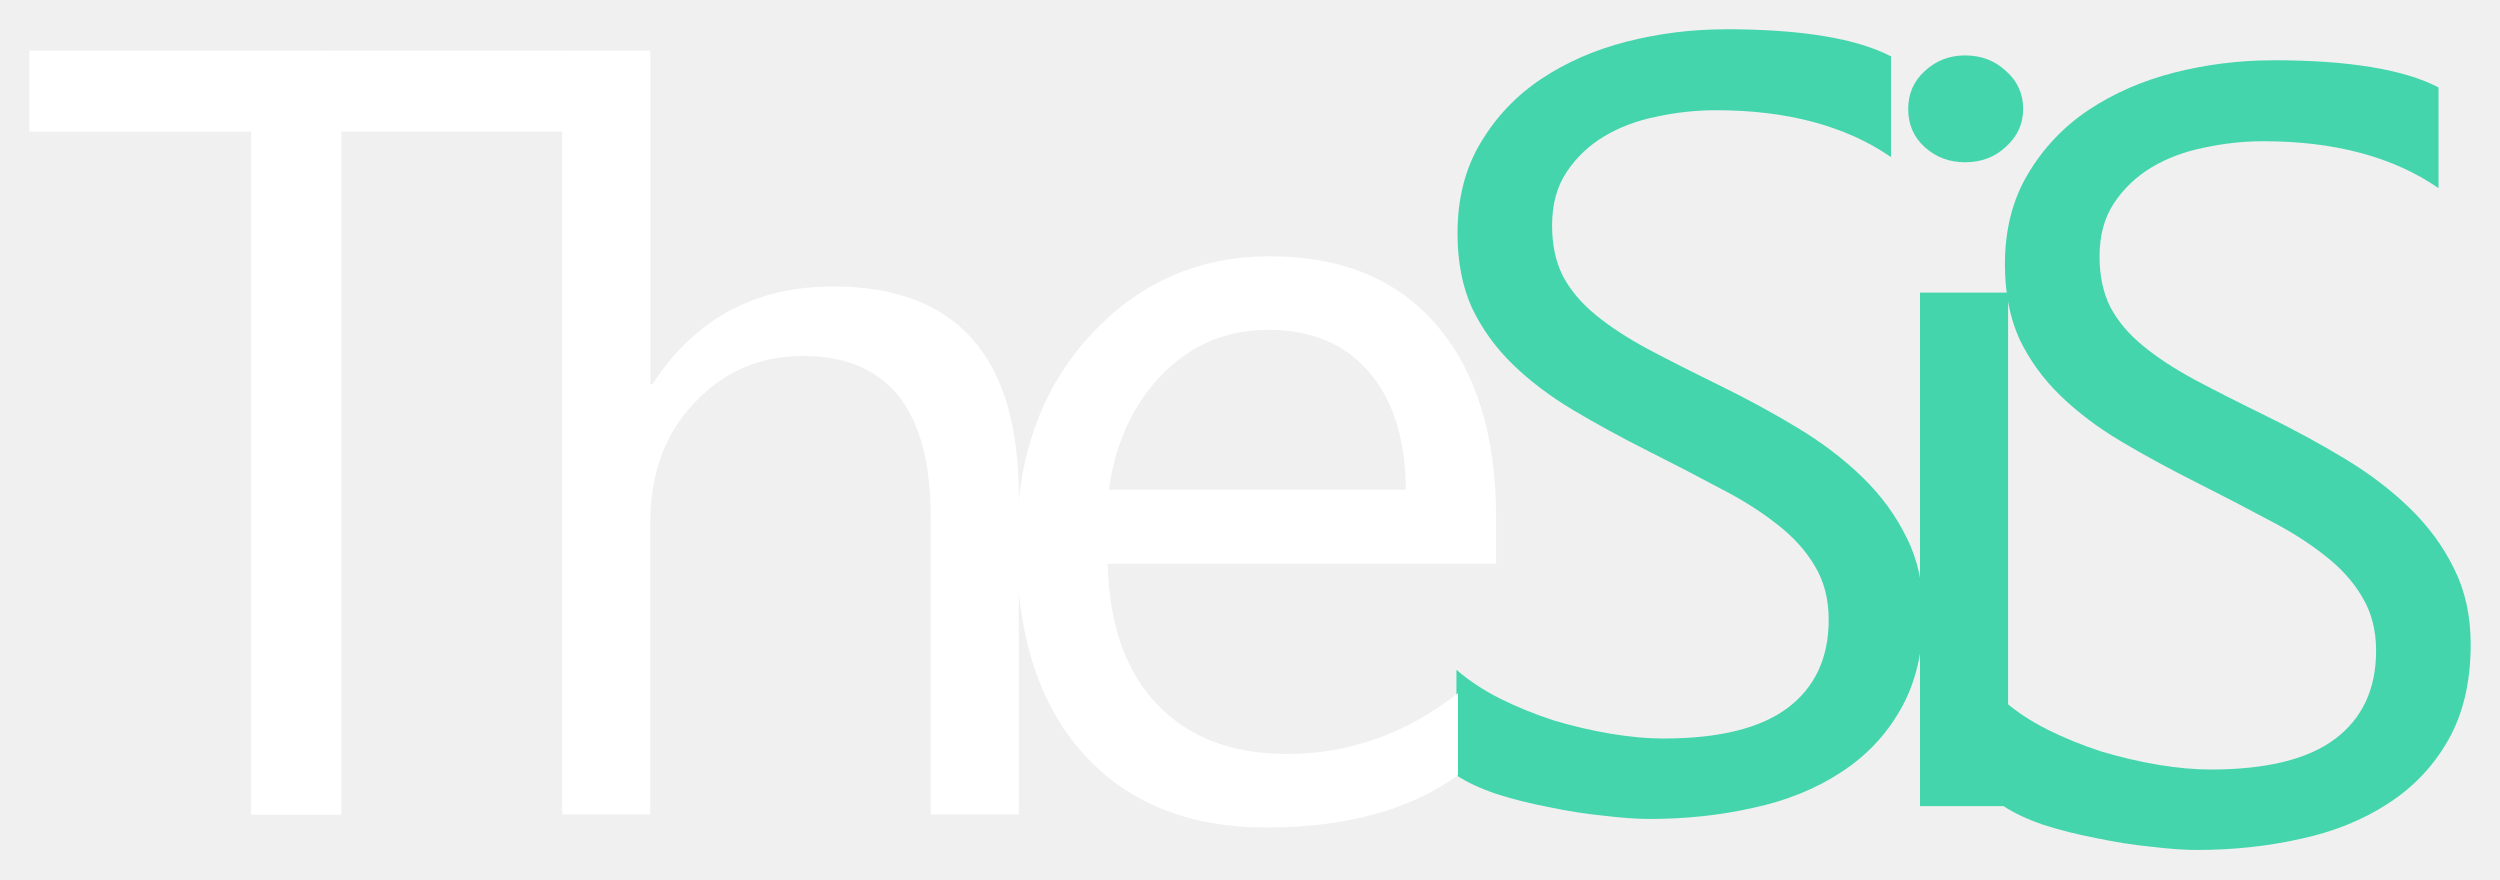
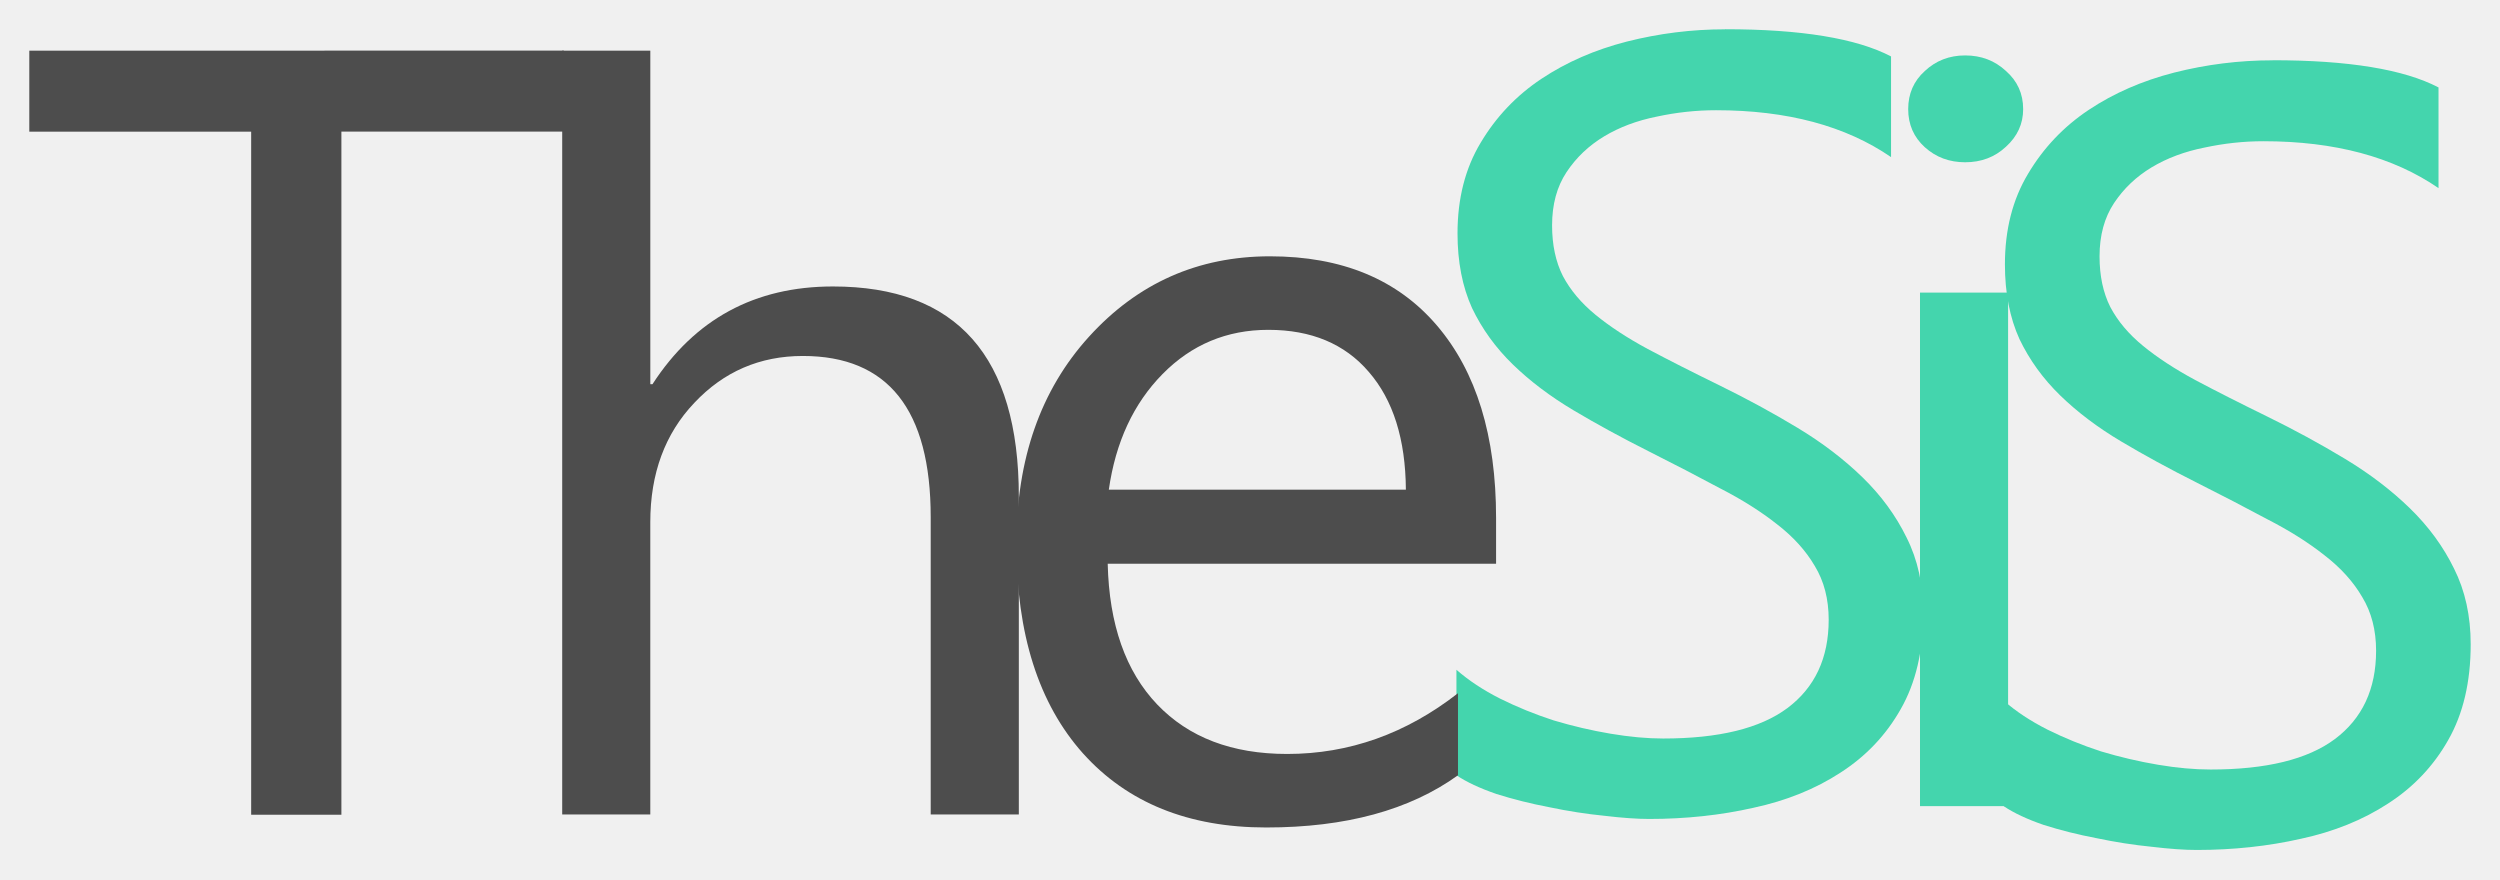
<svg xmlns="http://www.w3.org/2000/svg" width="85.311mm" height="30.004mm" viewBox="0 0 85.311 30.004" version="1.1" id="svg8">
  <defs id="defs2" />
  <g id="layer1" transform="translate(-41.52718,-120.8306)">
-     <g id="g889">
-       <path id="rect850" d="m 119.074,122.889 c -1.137,0 -2.255,0.14 -3.355,0.419 -1.088,0.279 -2.059,0.703 -2.915,1.272 -0.855,0.57 -1.546,1.297 -2.071,2.182 -0.525,0.873 -0.789,1.903 -0.789,3.091 0,0.97 0.165,1.818 0.495,2.546 0.342,0.715 0.807,1.357 1.393,1.927 0.587,0.57 1.277,1.091 2.071,1.564 0.794,0.473 1.65,0.939 2.567,1.4 0.868,0.436 1.674,0.855 2.419,1.255 0.758,0.388 1.412,0.8 1.962,1.236 0.55,0.424 0.978,0.897 1.283,1.419 0.318,0.521 0.476,1.133 0.476,1.836 0,1.309 -0.47,2.315 -1.411,3.018 -0.929,0.691 -2.34,1.036 -4.234,1.036 -0.55,0 -1.149,-0.054 -1.797,-0.163 -0.648,-0.109 -1.295,-0.261 -1.943,-0.455 -0.635,-0.206 -1.246,-0.455 -1.833,-0.746 -0.574,-0.291 -1.07,-0.618 -1.485,-0.982 v 3.6 c 0.342,0.23 0.794,0.442 1.357,0.636 0.574,0.182 1.179,0.334 1.815,0.455 0.635,0.133 1.259,0.23 1.87,0.291 0.611,0.073 1.124,0.109 1.54,0.109 1.247,0 2.432,-0.127 3.556,-0.382 1.124,-0.242 2.114,-0.642 2.97,-1.2 0.868,-0.558 1.552,-1.279 2.053,-2.164 0.513,-0.897 0.77,-1.988 0.77,-3.273 0,-0.97 -0.19,-1.83 -0.568,-2.582 -0.367,-0.752 -0.868,-1.436 -1.503,-2.055 -0.635,-0.618 -1.375,-1.182 -2.218,-1.691 -0.843,-0.509 -1.735,-0.994 -2.676,-1.455 -0.917,-0.448 -1.729,-0.86 -2.438,-1.236 -0.697,-0.376 -1.289,-0.764 -1.778,-1.164 -0.489,-0.4 -0.862,-0.843 -1.118,-1.328 -0.244,-0.485 -0.366,-1.06 -0.366,-1.727 0,-0.715 0.165,-1.321 0.495,-1.818 0.33,-0.497 0.758,-0.903 1.283,-1.219 0.525,-0.315 1.125,-0.539 1.797,-0.673 0.672,-0.145 1.344,-0.218 2.016,-0.218 2.432,0 4.424,0.533 5.976,1.6 v -3.436 c -1.185,-0.618 -3.073,-0.928 -5.664,-0.928 z" style="fill:#44d5ad;fill-opacity:1;stroke:none;stroke-width:0.938;stroke-miterlimit:4;stroke-dasharray:none;stroke-opacity:1" />
-       <path id="rect852" d="m 108.586,122.722 c -0.538,0 -0.996,0.177 -1.375,0.531 -0.379,0.342 -0.568,0.776 -0.568,1.301 0,0.525 0.19,0.958 0.568,1.301 0.379,0.342 0.837,0.513 1.375,0.513 0.55,0 1.014,-0.176 1.393,-0.53 0.391,-0.354 0.587,-0.782 0.587,-1.284 0,-0.525 -0.196,-0.958 -0.587,-1.301 -0.379,-0.354 -0.843,-0.531 -1.393,-0.531 z m -1.54,8.094 v 17.524 h 3.006 v -17.524 z" style="fill:#44d5ad;fill-opacity:1;stroke:none;stroke-width:0.91;stroke-miterlimit:4;stroke-dasharray:none;stroke-opacity:1" />
-       <path id="rect854" d="m 100.394,121.831 c -1.137,0 -2.255,0.14 -3.355,0.419 -1.088,0.279 -2.059,0.703 -2.915,1.272 -0.855,0.57 -1.546,1.297 -2.072,2.182 -0.525,0.873 -0.788,1.903 -0.788,3.091 0,0.97 0.165,1.818 0.495,2.546 0.342,0.715 0.807,1.357 1.393,1.927 0.587,0.57 1.277,1.091 2.071,1.564 0.794,0.473 1.65,0.939 2.566,1.4 0.868,0.436 1.675,0.855 2.42,1.255 0.758,0.388 1.411,0.8 1.961,1.236 0.55,0.424 0.978,0.897 1.284,1.419 0.318,0.521 0.476,1.133 0.476,1.836 0,1.309 -0.471,2.315 -1.412,3.018 -0.929,0.691 -2.34,1.036 -4.234,1.036 -0.55,0 -1.149,-0.055 -1.796,-0.164 -0.648,-0.109 -1.295,-0.26 -1.943,-0.454 -0.635,-0.206 -1.247,-0.455 -1.833,-0.746 -0.574,-0.291 -1.069,-0.618 -1.485,-0.982 v 3.6 c 0.342,0.23 0.794,0.442 1.357,0.636 0.574,0.182 1.179,0.334 1.815,0.455 0.635,0.133 1.259,0.23 1.87,0.291 0.611,0.073 1.124,0.109 1.54,0.109 1.247,0 2.432,-0.127 3.556,-0.382 1.124,-0.242 2.114,-0.642 2.969,-1.2 0.868,-0.558 1.552,-1.279 2.053,-2.164 0.513,-0.897 0.77,-1.988 0.77,-3.273 0,-0.97 -0.189,-1.83 -0.568,-2.582 -0.367,-0.752 -0.868,-1.436 -1.503,-2.055 -0.635,-0.618 -1.375,-1.182 -2.218,-1.691 -0.843,-0.509 -1.735,-0.994 -2.676,-1.455 -0.917,-0.448 -1.729,-0.86 -2.438,-1.236 -0.697,-0.376 -1.289,-0.764 -1.778,-1.164 -0.489,-0.4 -0.861,-0.843 -1.118,-1.328 -0.244,-0.485 -0.367,-1.06 -0.367,-1.727 0,-0.715 0.165,-1.321 0.495,-1.818 0.33,-0.497 0.758,-0.903 1.283,-1.219 0.525,-0.315 1.124,-0.539 1.796,-0.673 0.672,-0.145 1.345,-0.218 2.017,-0.218 2.432,0 4.424,0.533 5.976,1.6 v -3.436 c -1.185,-0.618 -3.073,-0.928 -5.664,-0.928 z" style="fill:#44d5ad;fill-opacity:1;stroke:none;stroke-width:0.938;stroke-miterlimit:4;stroke-dasharray:none;stroke-opacity:1" />
-       <path id="rect856" d="m 84.864,129.577 c -2.456,0 -4.516,0.915 -6.178,2.746 -1.65,1.818 -2.474,4.175 -2.474,7.072 0,3.067 0.757,5.449 2.273,7.146 1.515,1.685 3.599,2.527 6.251,2.527 2.713,0 4.894,-0.594 6.544,-1.782 v -2.8 c -1.772,1.382 -3.715,2.073 -5.83,2.073 -1.882,0 -3.36,-0.564 -4.436,-1.691 -1.075,-1.127 -1.638,-2.727 -1.687,-4.8 h 13.253 v -1.564 c -3e-6,-2.8 -0.672,-4.988 -2.016,-6.563 -1.344,-1.576 -3.245,-2.364 -5.701,-2.364 z m -0.055,2.509 c 1.467,0 2.609,0.479 3.428,1.436 0.831,0.958 1.253,2.297 1.265,4.018 H 79.365 c 0.232,-1.624 0.843,-2.939 1.833,-3.945 0.99,-1.006 2.194,-1.509 3.612,-1.509 z" style="fill:#ffffff;fill-opacity:1;stroke:none;stroke-width:0.938;stroke-miterlimit:4;stroke-dasharray:none;stroke-opacity:1" />
-       <path id="rect858" d="m 60.712,122.559 v 26.064 h 3.006 v -9.972 c 0,-1.662 0.501,-3.02 1.503,-4.074 1.002,-1.066 2.237,-1.599 3.703,-1.599 2.909,0 4.363,1.834 4.363,5.502 v 10.144 h 3.007 v -10.848 c 0,-4.78 -2.114,-7.17 -6.343,-7.17 -2.664,0 -4.717,1.112 -6.159,3.336 h -0.073 v -11.382 z" style="fill:#ffffff;fill-opacity:1;stroke:none;stroke-width:0.938;stroke-miterlimit:4;stroke-dasharray:none;stroke-opacity:1" />
-       <path id="rect832" d="m 42.527,122.559 v 2.764 h 7.571 v 23.309 h 3.079 V 125.322 h 7.589 v -2.764 z" style="fill:#ffffff;fill-opacity:1;stroke:none;stroke-width:0.938;stroke-miterlimit:4;stroke-dasharray:none;stroke-opacity:1" />
-     </g>
+     <path id="rect850" d="m 119.074,122.889 c -1.137,0 -2.255,0.14 -3.355,0.419 -1.088,0.279 -2.059,0.703 -2.915,1.272 -0.855,0.57 -1.546,1.297 -2.071,2.182 -0.525,0.873 -0.789,1.903 -0.789,3.091 0,0.97 0.165,1.818 0.495,2.546 0.342,0.715 0.807,1.357 1.393,1.927 0.587,0.57 1.277,1.091 2.071,1.564 0.794,0.473 1.65,0.939 2.567,1.4 0.868,0.436 1.674,0.855 2.419,1.255 0.758,0.388 1.412,0.8 1.962,1.236 0.55,0.424 0.978,0.897 1.283,1.419 0.318,0.521 0.476,1.133 0.476,1.836 0,1.309 -0.47,2.315 -1.411,3.018 -0.929,0.691 -2.34,1.036 -4.234,1.036 -0.55,0 -1.149,-0.054 -1.797,-0.163 -0.648,-0.109 -1.295,-0.261 -1.943,-0.455 -0.635,-0.206 -1.246,-0.455 -1.833,-0.746 -0.574,-0.291 -1.07,-0.618 -1.485,-0.982 v 3.6 c 0.342,0.23 0.794,0.442 1.357,0.636 0.574,0.182 1.179,0.334 1.815,0.455 0.635,0.133 1.259,0.23 1.87,0.291 0.611,0.073 1.124,0.109 1.54,0.109 1.247,0 2.432,-0.127 3.556,-0.382 1.124,-0.242 2.114,-0.642 2.97,-1.2 0.868,-0.558 1.552,-1.279 2.053,-2.164 0.513,-0.897 0.77,-1.988 0.77,-3.273 0,-0.97 -0.19,-1.83 -0.568,-2.582 -0.367,-0.752 -0.868,-1.436 -1.503,-2.055 -0.635,-0.618 -1.375,-1.182 -2.218,-1.691 -0.843,-0.509 -1.735,-0.994 -2.676,-1.455 -0.917,-0.448 -1.729,-0.86 -2.438,-1.236 -0.697,-0.376 -1.289,-0.764 -1.778,-1.164 -0.489,-0.4 -0.862,-0.843 -1.118,-1.328 -0.244,-0.485 -0.366,-1.06 -0.366,-1.727 0,-0.715 0.165,-1.321 0.495,-1.818 0.33,-0.497 0.758,-0.903 1.283,-1.219 0.525,-0.315 1.125,-0.539 1.797,-0.673 0.672,-0.145 1.344,-0.218 2.016,-0.218 2.432,0 4.424,0.533 5.976,1.6 v -3.436 c -1.185,-0.618 -3.073,-0.928 -5.664,-0.928 z" style="fill:#44d5ad;fill-opacity:1;stroke:none;stroke-width:0.938;stroke-miterlimit:4;stroke-dasharray:none;stroke-opacity:1" />
+     <path id="rect852" d="m 108.586,122.722 c -0.538,0 -0.996,0.177 -1.375,0.531 -0.379,0.342 -0.568,0.776 -0.568,1.301 0,0.525 0.19,0.958 0.568,1.301 0.379,0.342 0.837,0.513 1.375,0.513 0.55,0 1.014,-0.176 1.393,-0.53 0.391,-0.354 0.587,-0.782 0.587,-1.284 0,-0.525 -0.196,-0.958 -0.587,-1.301 -0.379,-0.354 -0.843,-0.531 -1.393,-0.531 z m -1.54,8.094 v 17.524 h 3.006 v -17.524 z" style="fill:#44d5ad;fill-opacity:1;stroke:none;stroke-width:0.91;stroke-miterlimit:4;stroke-dasharray:none;stroke-opacity:1" />
+     <path id="rect854" d="m 100.394,121.831 c -1.137,0 -2.255,0.14 -3.355,0.419 -1.088,0.279 -2.059,0.703 -2.915,1.272 -0.855,0.57 -1.546,1.297 -2.072,2.182 -0.525,0.873 -0.788,1.903 -0.788,3.091 0,0.97 0.165,1.818 0.495,2.546 0.342,0.715 0.807,1.357 1.393,1.927 0.587,0.57 1.277,1.091 2.071,1.564 0.794,0.473 1.65,0.939 2.566,1.4 0.868,0.436 1.675,0.855 2.42,1.255 0.758,0.388 1.411,0.8 1.961,1.236 0.55,0.424 0.978,0.897 1.284,1.419 0.318,0.521 0.476,1.133 0.476,1.836 0,1.309 -0.471,2.315 -1.412,3.018 -0.929,0.691 -2.34,1.036 -4.234,1.036 -0.55,0 -1.149,-0.055 -1.796,-0.164 -0.648,-0.109 -1.295,-0.26 -1.943,-0.454 -0.635,-0.206 -1.247,-0.455 -1.833,-0.746 -0.574,-0.291 -1.069,-0.618 -1.485,-0.982 v 3.6 c 0.342,0.23 0.794,0.442 1.357,0.636 0.574,0.182 1.179,0.334 1.815,0.455 0.635,0.133 1.259,0.23 1.87,0.291 0.611,0.073 1.124,0.109 1.54,0.109 1.247,0 2.432,-0.127 3.556,-0.382 1.124,-0.242 2.114,-0.642 2.969,-1.2 0.868,-0.558 1.552,-1.279 2.053,-2.164 0.513,-0.897 0.77,-1.988 0.77,-3.273 0,-0.97 -0.189,-1.83 -0.568,-2.582 -0.367,-0.752 -0.868,-1.436 -1.503,-2.055 -0.635,-0.618 -1.375,-1.182 -2.218,-1.691 -0.843,-0.509 -1.735,-0.994 -2.676,-1.455 -0.917,-0.448 -1.729,-0.86 -2.438,-1.236 -0.697,-0.376 -1.289,-0.764 -1.778,-1.164 -0.489,-0.4 -0.861,-0.843 -1.118,-1.328 -0.244,-0.485 -0.367,-1.06 -0.367,-1.727 0,-0.715 0.165,-1.321 0.495,-1.818 0.33,-0.497 0.758,-0.903 1.283,-1.219 0.525,-0.315 1.124,-0.539 1.796,-0.673 0.672,-0.145 1.345,-0.218 2.017,-0.218 2.432,0 4.424,0.533 5.976,1.6 v -3.436 c -1.185,-0.618 -3.073,-0.928 -5.664,-0.928 z" style="fill:#44d5ad;fill-opacity:1;stroke:none;stroke-width:0.938;stroke-miterlimit:4;stroke-dasharray:none;stroke-opacity:1" />
+     <path id="rect856" d="m 84.864,129.577 c -2.456,0 -4.516,0.915 -6.178,2.746 -1.65,1.818 -2.474,4.175 -2.474,7.072 0,3.067 0.757,5.449 2.273,7.146 1.515,1.685 3.599,2.527 6.251,2.527 2.713,0 4.894,-0.594 6.544,-1.782 v -2.8 c -1.772,1.382 -3.715,2.073 -5.83,2.073 -1.882,0 -3.36,-0.564 -4.436,-1.691 -1.075,-1.127 -1.638,-2.727 -1.687,-4.8 h 13.253 v -1.564 c -3e-6,-2.8 -0.672,-4.988 -2.016,-6.563 -1.344,-1.576 -3.245,-2.364 -5.701,-2.364 z m -0.055,2.509 c 1.467,0 2.609,0.479 3.428,1.436 0.831,0.958 1.253,2.297 1.265,4.018 H 79.365 c 0.232,-1.624 0.843,-2.939 1.833,-3.945 0.99,-1.006 2.194,-1.509 3.612,-1.509 z" style="fill:#4d4d4d;fill-opacity:1;stroke:none;stroke-width:0.938;stroke-miterlimit:4;stroke-dasharray:none;stroke-opacity:1" />
+     <path id="rect858" d="m 60.712,122.559 v 26.064 h 3.006 v -9.972 c 0,-1.662 0.501,-3.02 1.503,-4.074 1.002,-1.066 2.237,-1.599 3.703,-1.599 2.909,0 4.363,1.834 4.363,5.502 v 10.144 h 3.007 v -10.848 c 0,-4.78 -2.114,-7.17 -6.343,-7.17 -2.664,0 -4.717,1.112 -6.159,3.336 h -0.073 v -11.382 z" style="fill:#4d4d4d;fill-opacity:1;stroke:none;stroke-width:0.938;stroke-miterlimit:4;stroke-dasharray:none;stroke-opacity:1" />
+     <path id="rect832" d="m 42.527,122.559 v 2.764 h 7.571 v 23.309 h 3.079 V 125.322 h 7.589 v -2.764 z" style="fill:#4d4d4d;fill-opacity:1;stroke:none;stroke-width:0.938;stroke-miterlimit:4;stroke-dasharray:none;stroke-opacity:1" />
  </g>
</svg>
